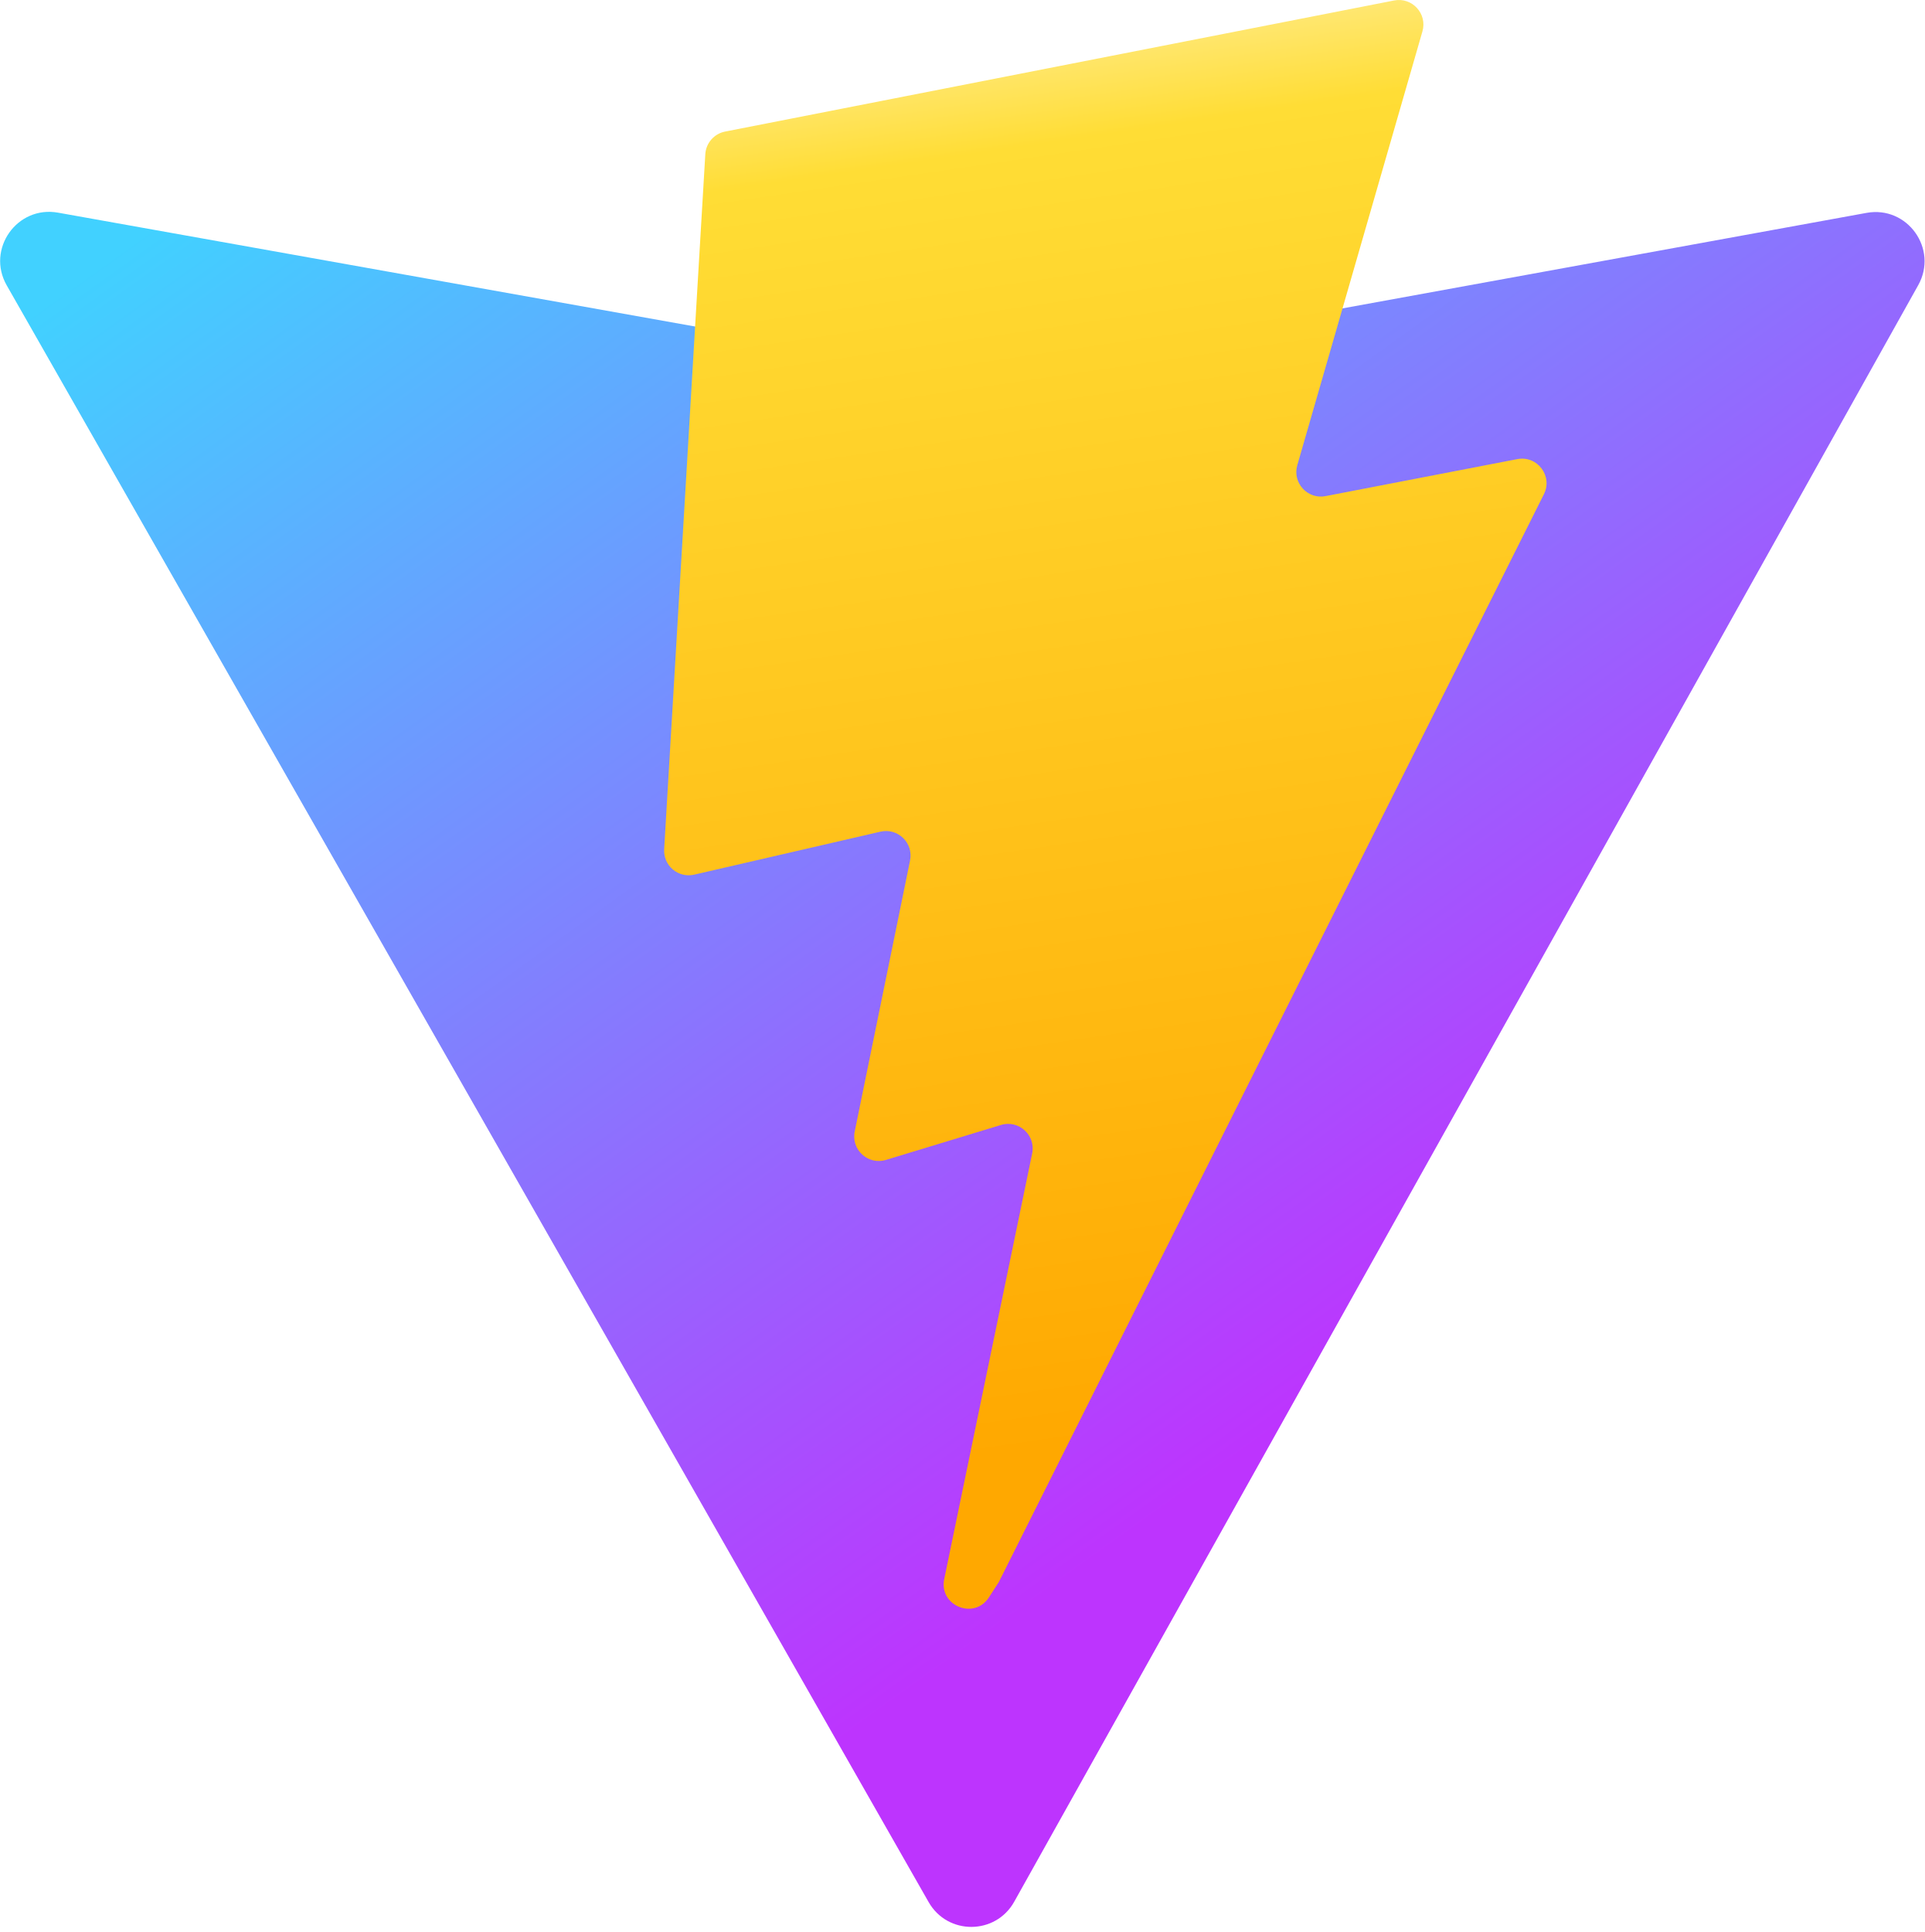
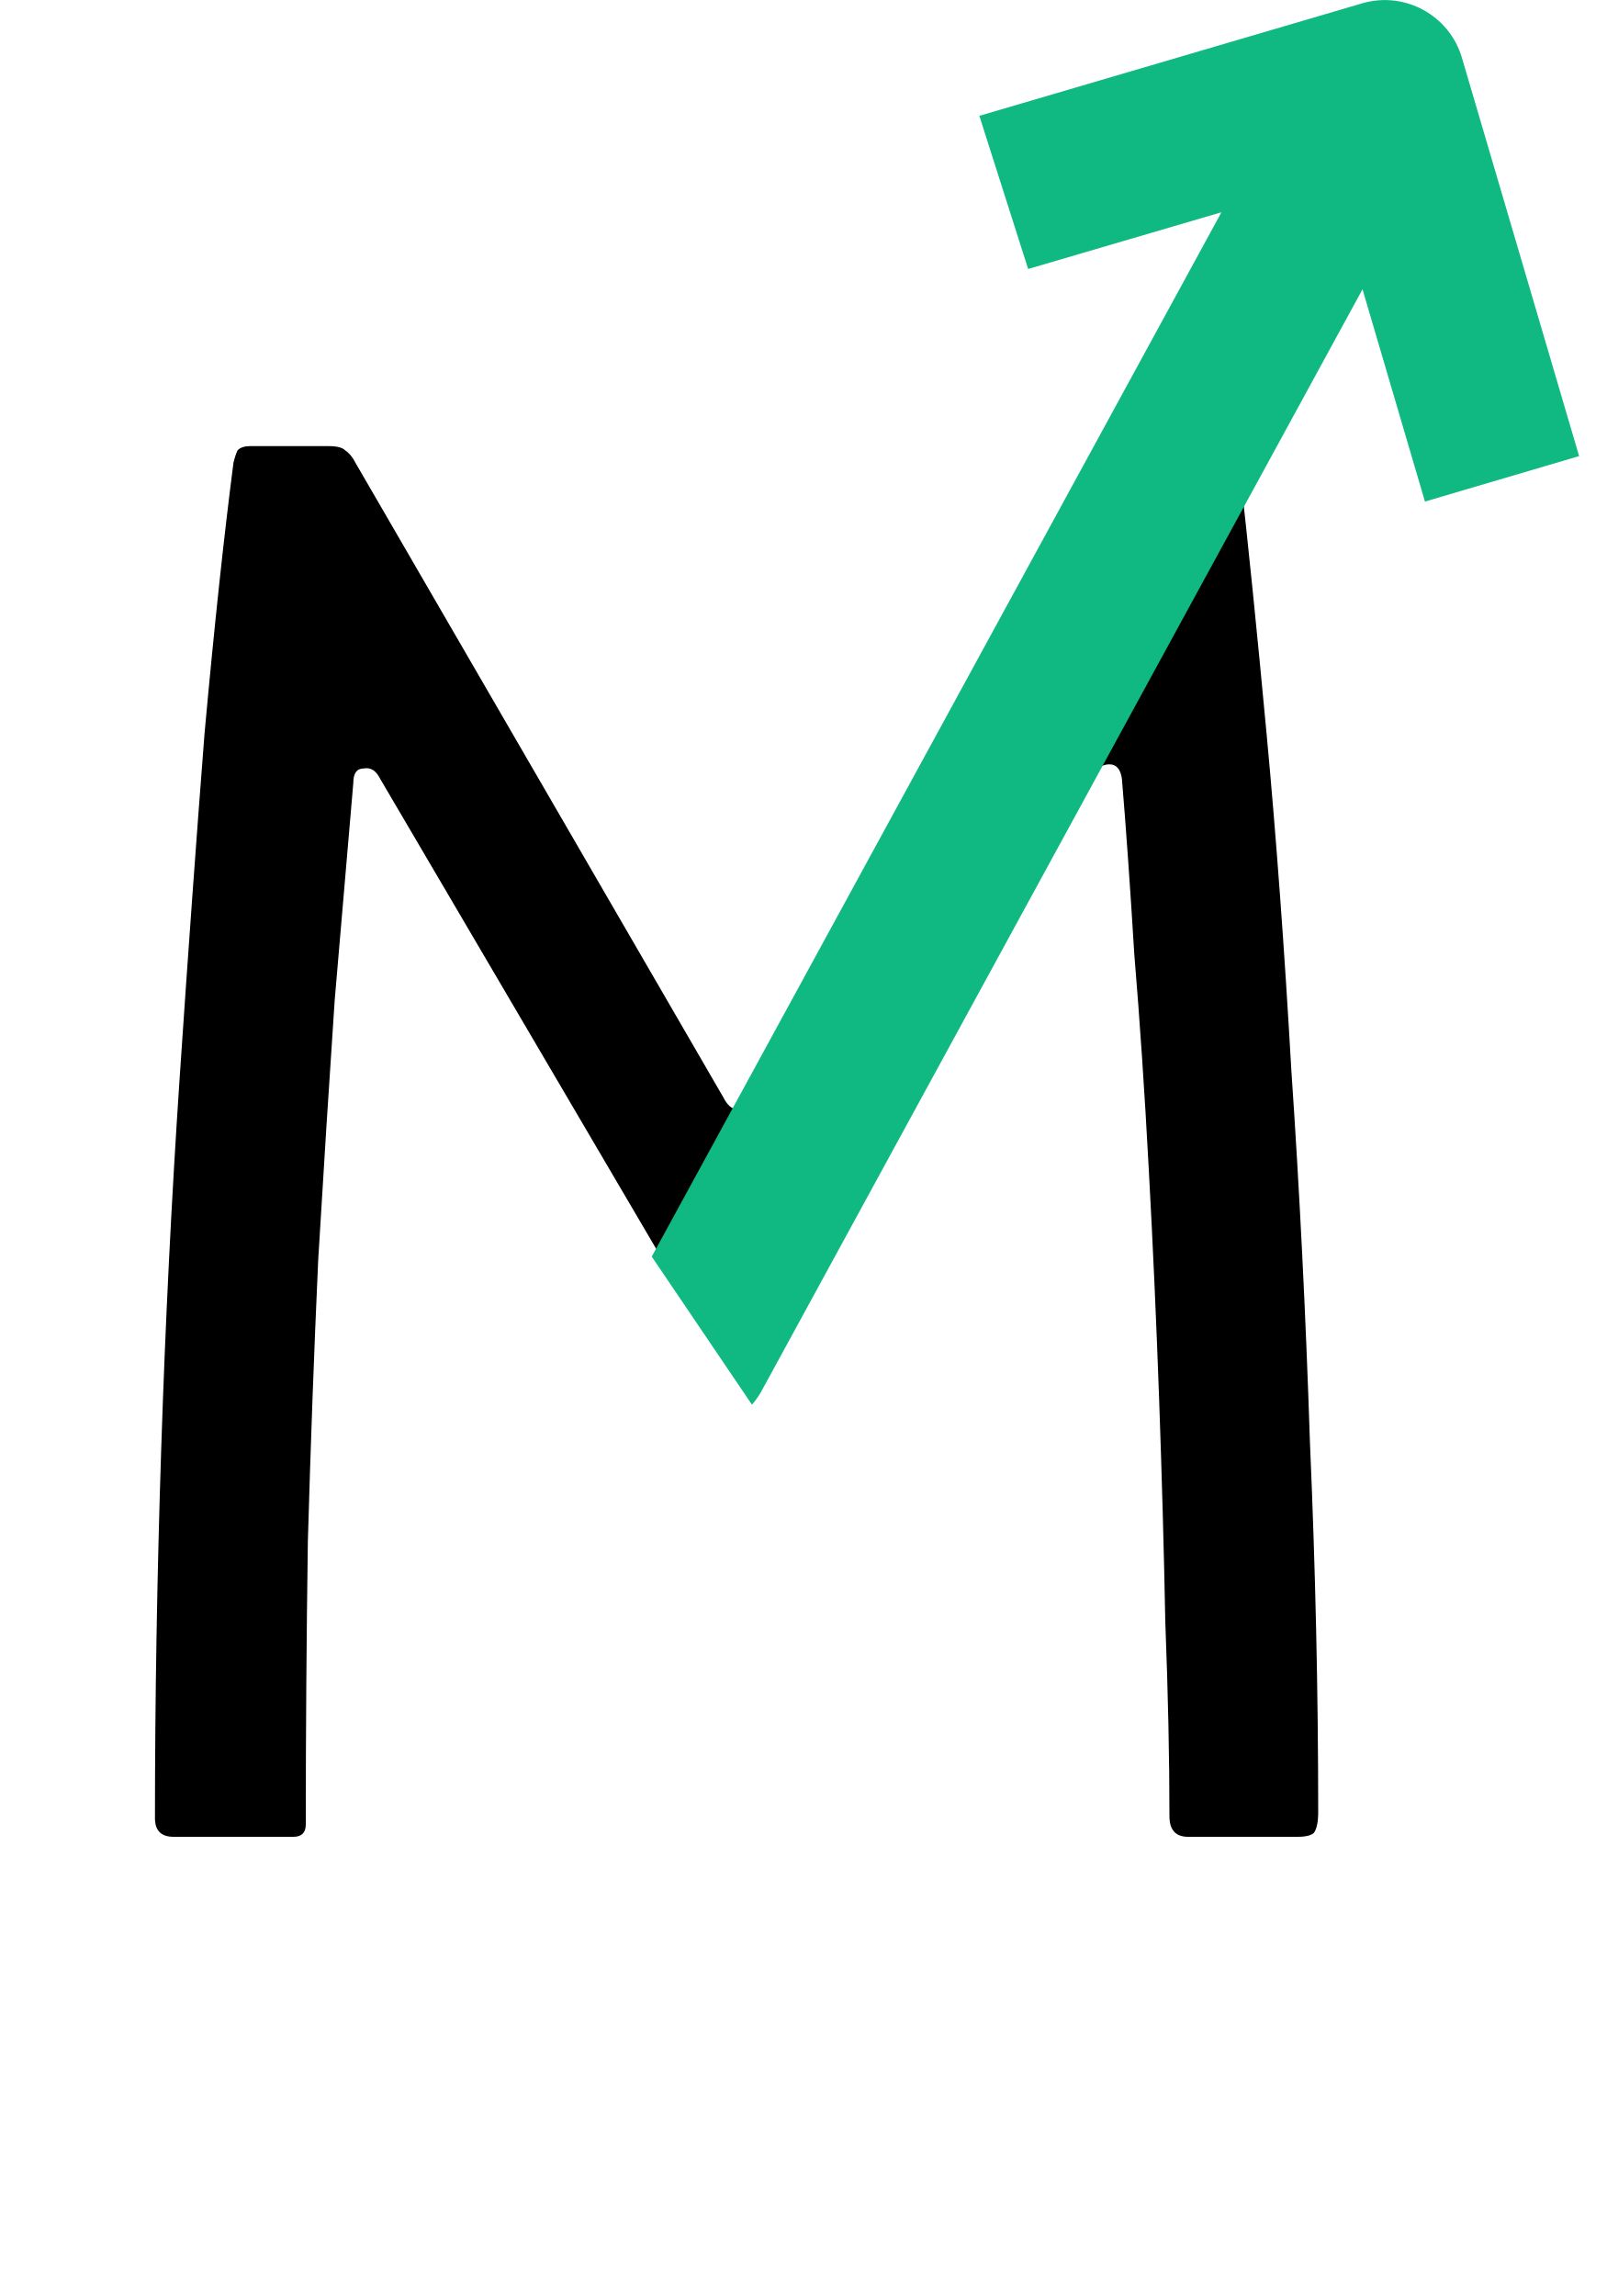
- <svg xmlns="http://www.w3.org/2000/svg" aria-hidden="true" role="img" class="iconify iconify--logos" width="31.88" height="32" preserveAspectRatio="xMidYMid meet" viewBox="0 0 256 257">
-   <defs>
-     <linearGradient id="IconifyId1813088fe1fbc01fb466" x1="-.828%" x2="57.636%" y1="7.652%" y2="78.411%">
-       <stop offset="0%" stop-color="#41D1FF" />
-       <stop offset="100%" stop-color="#BD34FE" />
-     </linearGradient>
-     <linearGradient id="IconifyId1813088fe1fbc01fb467" x1="43.376%" x2="50.316%" y1="2.242%" y2="89.03%">
-       <stop offset="0%" stop-color="#FFEA83" />
-       <stop offset="8.333%" stop-color="#FFDD35" />
-       <stop offset="100%" stop-color="#FFA800" />
-     </linearGradient>
-   </defs>
-   <path fill="url(#IconifyId1813088fe1fbc01fb466)" d="M255.153 37.938L134.897 252.976c-2.483 4.44-8.862 4.466-11.382.048L.875 37.958c-2.746-4.814 1.371-10.646 6.827-9.67l120.385 21.517a6.537 6.537 0 0 0 2.322-.004l117.867-21.483c5.438-.991 9.574 4.796 6.877 9.62Z" />
-   <path fill="url(#IconifyId1813088fe1fbc01fb467)" d="M185.432.063L96.44 17.501a3.268 3.268 0 0 0-2.634 3.014l-5.474 92.456a3.268 3.268 0 0 0 3.997 3.378l24.777-5.718c2.318-.535 4.413 1.507 3.936 3.838l-7.361 36.047c-.495 2.426 1.782 4.5 4.151 3.78l15.304-4.649c2.372-.72 4.652 1.36 4.15 3.788l-11.698 56.621c-.732 3.542 3.979 5.473 5.943 2.437l1.313-2.028l72.516-144.72c1.215-2.423-.88-5.186-3.54-4.672l-25.505 4.922c-2.396.462-4.435-1.77-3.759-4.114l16.646-57.705c.677-2.35-1.37-4.583-3.769-4.113Z" />
+ <svg xmlns="http://www.w3.org/2000/svg" width="14" height="20" viewBox="0 0 14 20" fill="none">
+   <path d="M1.512 16C1.404 16 1.35 15.946 1.35 15.838C1.35 14.806 1.368 13.738 1.404 12.634C1.44 11.53 1.494 10.444 1.566 9.376C1.638 8.308 1.71 7.312 1.782 6.388C1.866 5.464 1.95 4.678 2.034 4.03C2.046 3.982 2.058 3.946 2.07 3.922C2.094 3.898 2.13 3.886 2.178 3.886H2.862C2.934 3.886 2.982 3.898 3.006 3.922C3.042 3.946 3.072 3.982 3.096 4.03L6.3 9.556C6.336 9.628 6.378 9.664 6.426 9.664C6.474 9.664 6.516 9.634 6.552 9.574L9.72 4.066C9.756 3.994 9.792 3.946 9.828 3.922C9.864 3.898 9.918 3.886 9.99 3.886H10.62C10.728 3.886 10.788 3.952 10.8 4.084C10.872 4.72 10.95 5.488 11.034 6.388C11.118 7.288 11.19 8.266 11.25 9.322C11.322 10.378 11.376 11.458 11.412 12.562C11.46 13.666 11.484 14.74 11.484 15.784C11.484 15.868 11.472 15.928 11.448 15.964C11.424 15.988 11.376 16 11.304 16H10.35C10.242 16 10.188 15.94 10.188 15.82C10.188 15.316 10.176 14.752 10.152 14.128C10.14 13.504 10.122 12.856 10.098 12.184C10.074 11.512 10.044 10.846 10.008 10.186C9.972 9.514 9.93 8.89 9.882 8.314C9.846 7.726 9.81 7.216 9.774 6.784C9.762 6.7 9.726 6.658 9.666 6.658C9.606 6.658 9.558 6.688 9.522 6.748L6.822 11.338C6.774 11.41 6.702 11.446 6.606 11.446H6.192C6.108 11.446 6.036 11.404 5.976 11.32L3.312 6.784C3.276 6.712 3.228 6.682 3.168 6.694C3.108 6.694 3.078 6.736 3.078 6.82C3.03 7.372 2.976 8.002 2.916 8.71C2.868 9.418 2.82 10.174 2.772 10.978C2.736 11.77 2.706 12.586 2.682 13.426C2.67 14.266 2.664 15.088 2.664 15.892C2.664 15.964 2.628 16 2.556 16H1.512Z" fill="black" />
+   <path d="M11.867 0.029C12.238 -0.08 12.627 0.133 12.736 0.503L13.757 3.973L12.414 4.369L11.87 2.52L6.636 12.114C6.612 12.159 6.582 12.199 6.551 12.236L5.678 10.946L10.641 1.849L8.957 2.343L8.532 1.009L11.867 0.029Z" fill="#10B981" />
</svg>
